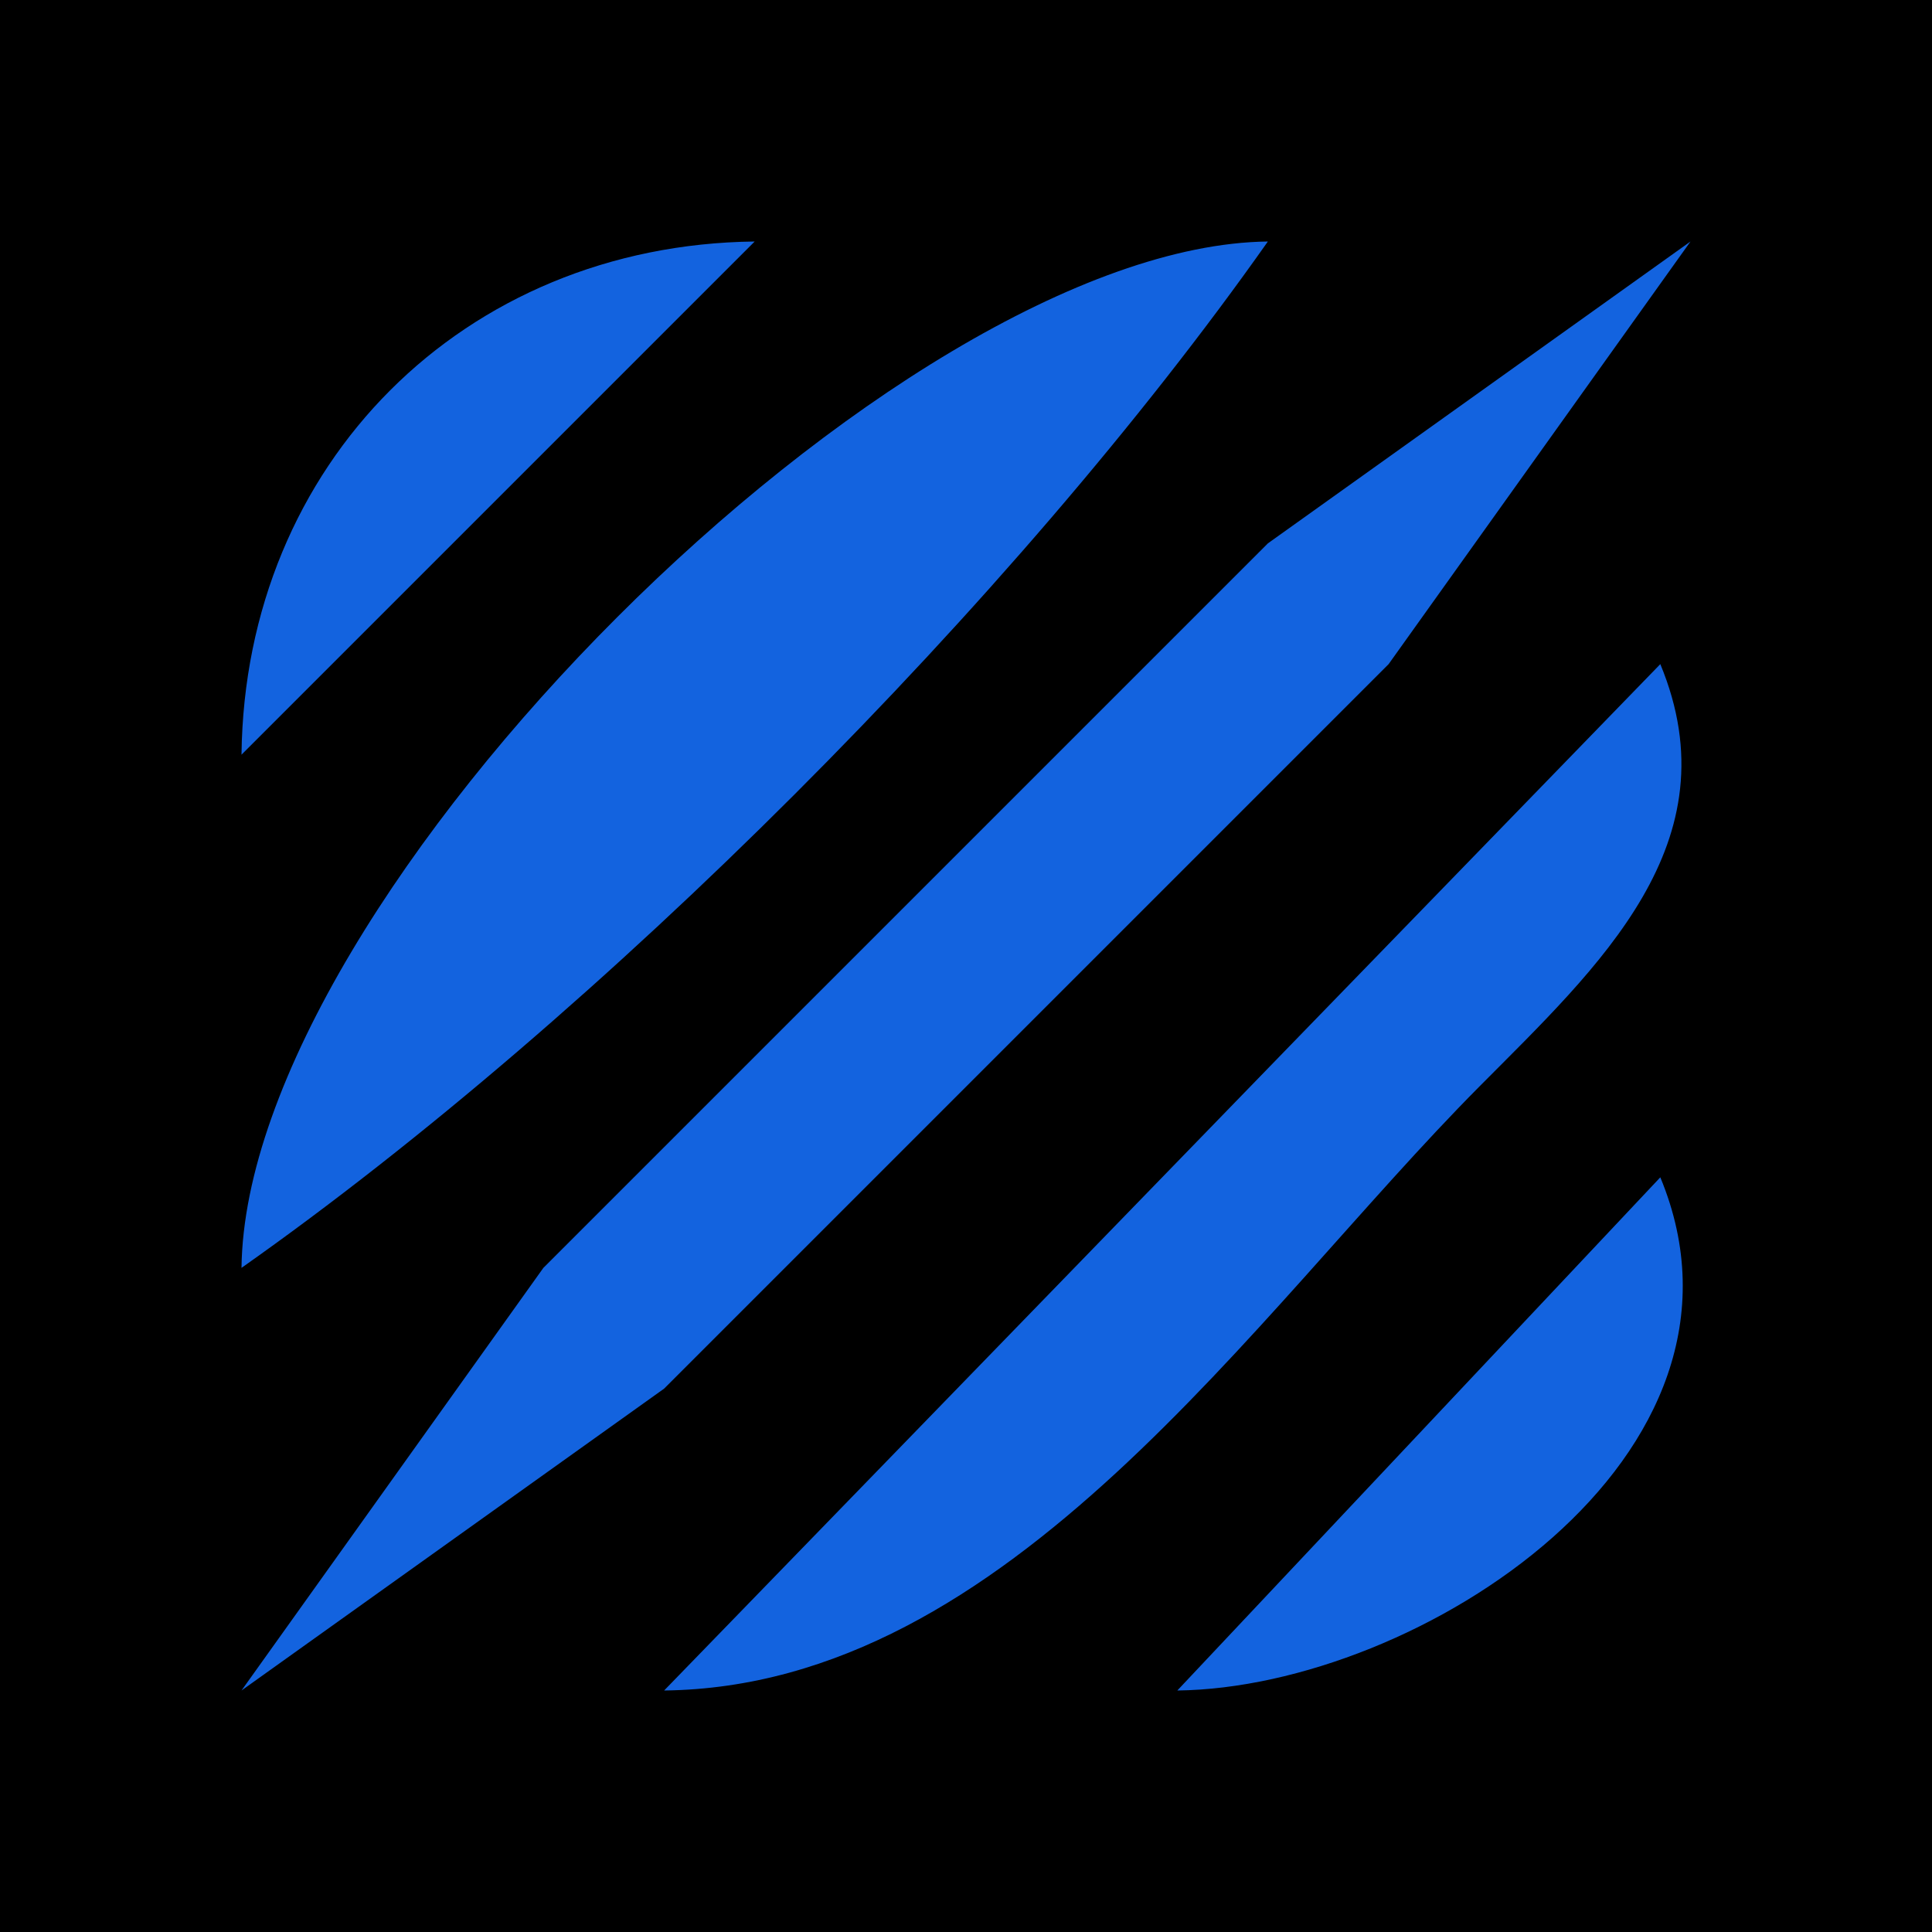
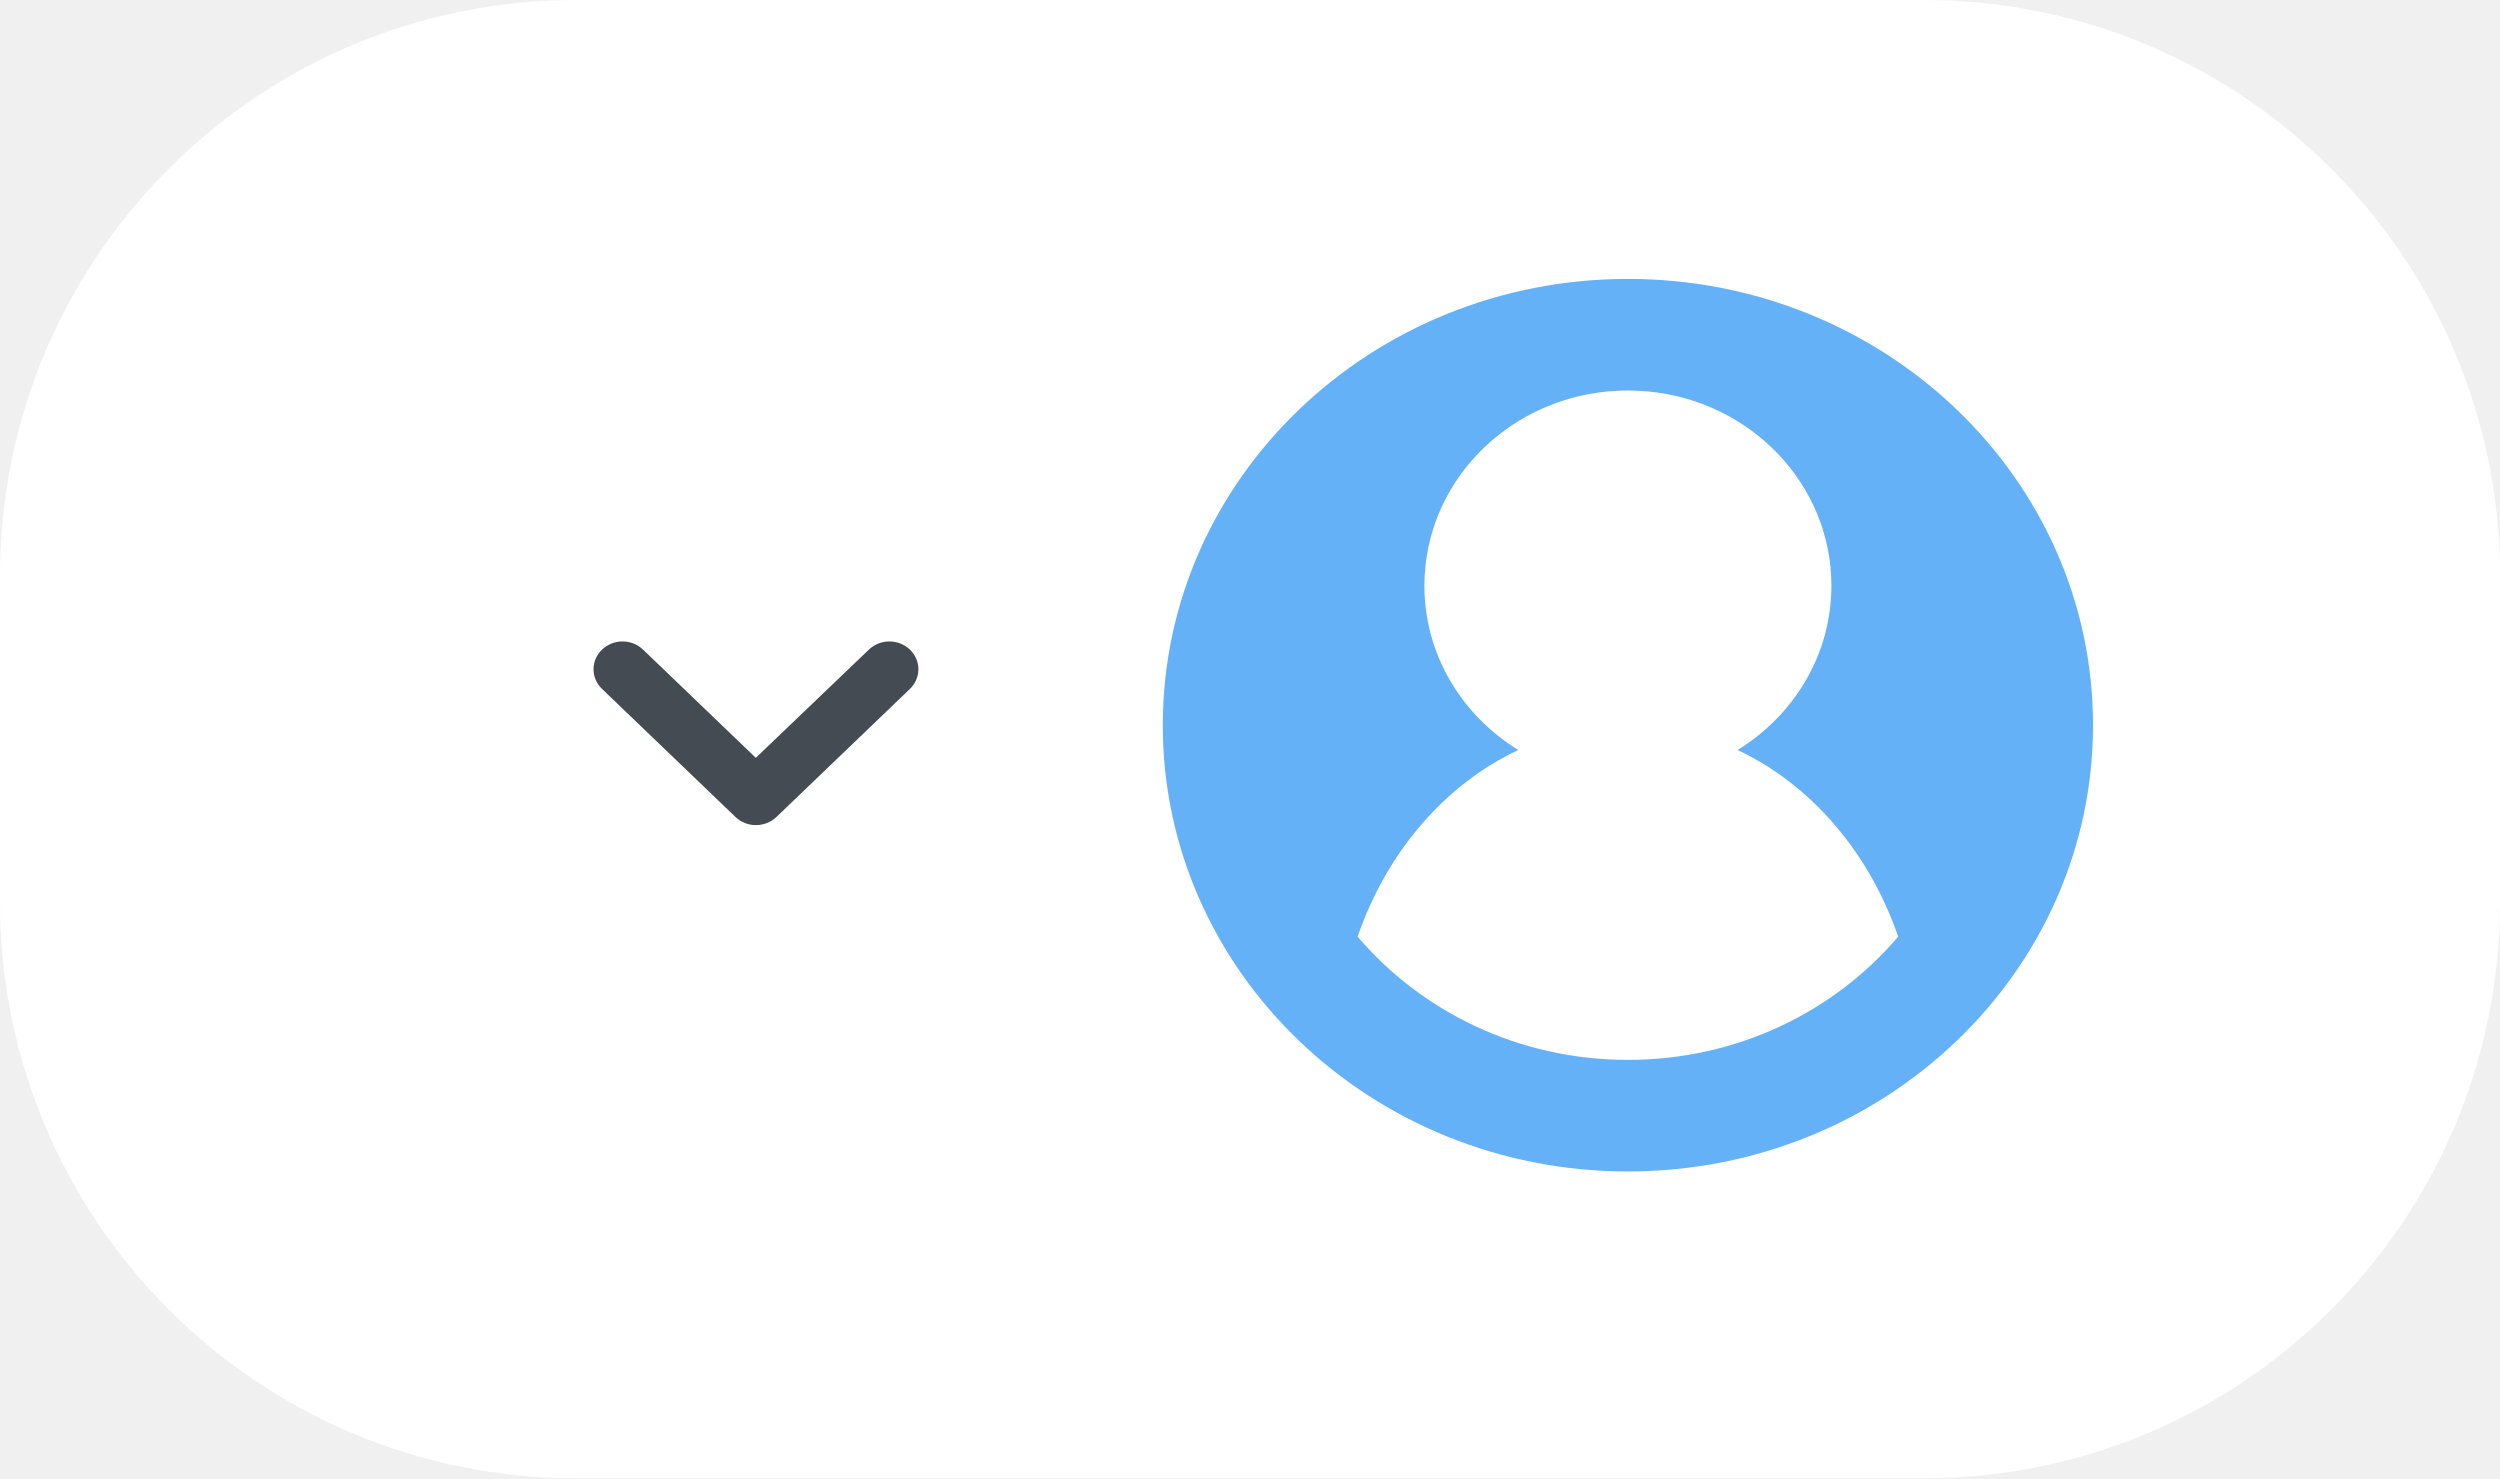
- <svg width="64" height="64">
-   <path style="fill:#000000; stroke:none;" d="M0 0L0 64L64 64L64 0L0 0z" />
-   <path style="fill:#1363df; stroke:none;" d="M8 25L25 8C15.359 8.114 8.114 15.359 8 25M8 42C19.893 33.622 33.622 19.893 42 8C29.709 8.145 8.145 29.709 8 42M8 56L22 46L46 22L56 8L42 18L18 42L8 56M55 22L22 56C33.449 55.865 41.477 43.575 48.999 36C52.959 32.012 57.456 27.924 55 22M55 39L39 56C46.971 55.906 58.836 48.252 55 39z" />
+ <svg xmlns="http://www.w3.org/2000/svg" width="115" height="68" viewBox="0 0 115 68" fill="none">
+   <rect width="115" height="68" rx="26.5" fill="white" />
+   <g clip-path="url(#clip0_14_1255)">
+     <path d="M74.884 12.83C63.068 12.83 53.488 22.02 53.488 33.358C53.488 44.697 63.068 53.887 74.884 53.887C86.699 53.887 96.279 44.697 96.279 33.358C96.279 22.02 86.699 12.83 74.884 12.83ZM74.884 48.755C69.868 48.755 65.392 46.544 62.45 43.085C63.792 39.192 66.474 36.081 69.84 34.5C67.246 32.904 65.523 30.119 65.523 26.943C65.523 22.294 69.206 18.469 73.926 18.009C74.245 17.991 74.56 17.962 74.884 17.962C75.207 17.962 75.523 17.991 75.841 18.009C80.561 18.469 84.244 22.294 84.244 26.943C84.244 30.119 82.522 32.904 79.928 34.5C83.295 36.082 85.976 39.194 87.317 43.085C84.375 46.544 79.9 48.755 74.884 48.755Z" fill="#65B1F7" />
+   </g>
+   <path fill-rule="evenodd" clip-rule="evenodd" d="M35.717 37.58L41.855 31.691C42.376 31.19 42.376 30.382 41.855 29.882C41.333 29.381 40.491 29.381 39.969 29.882L34.767 34.86L29.579 29.882C29.058 29.381 28.215 29.381 27.694 29.882C27.172 30.382 27.172 31.19 27.694 31.691L33.831 37.58C34.34 38.08 35.195 38.08 35.717 37.58Z" fill="#444B53" />
+   <defs>
+     <clipPath id="clip0_14_1255">
+       <rect width="42.791" height="41.057" fill="white" transform="translate(53.4884 12.8302)" />
+     </clipPath>
+   </defs>
</svg>
